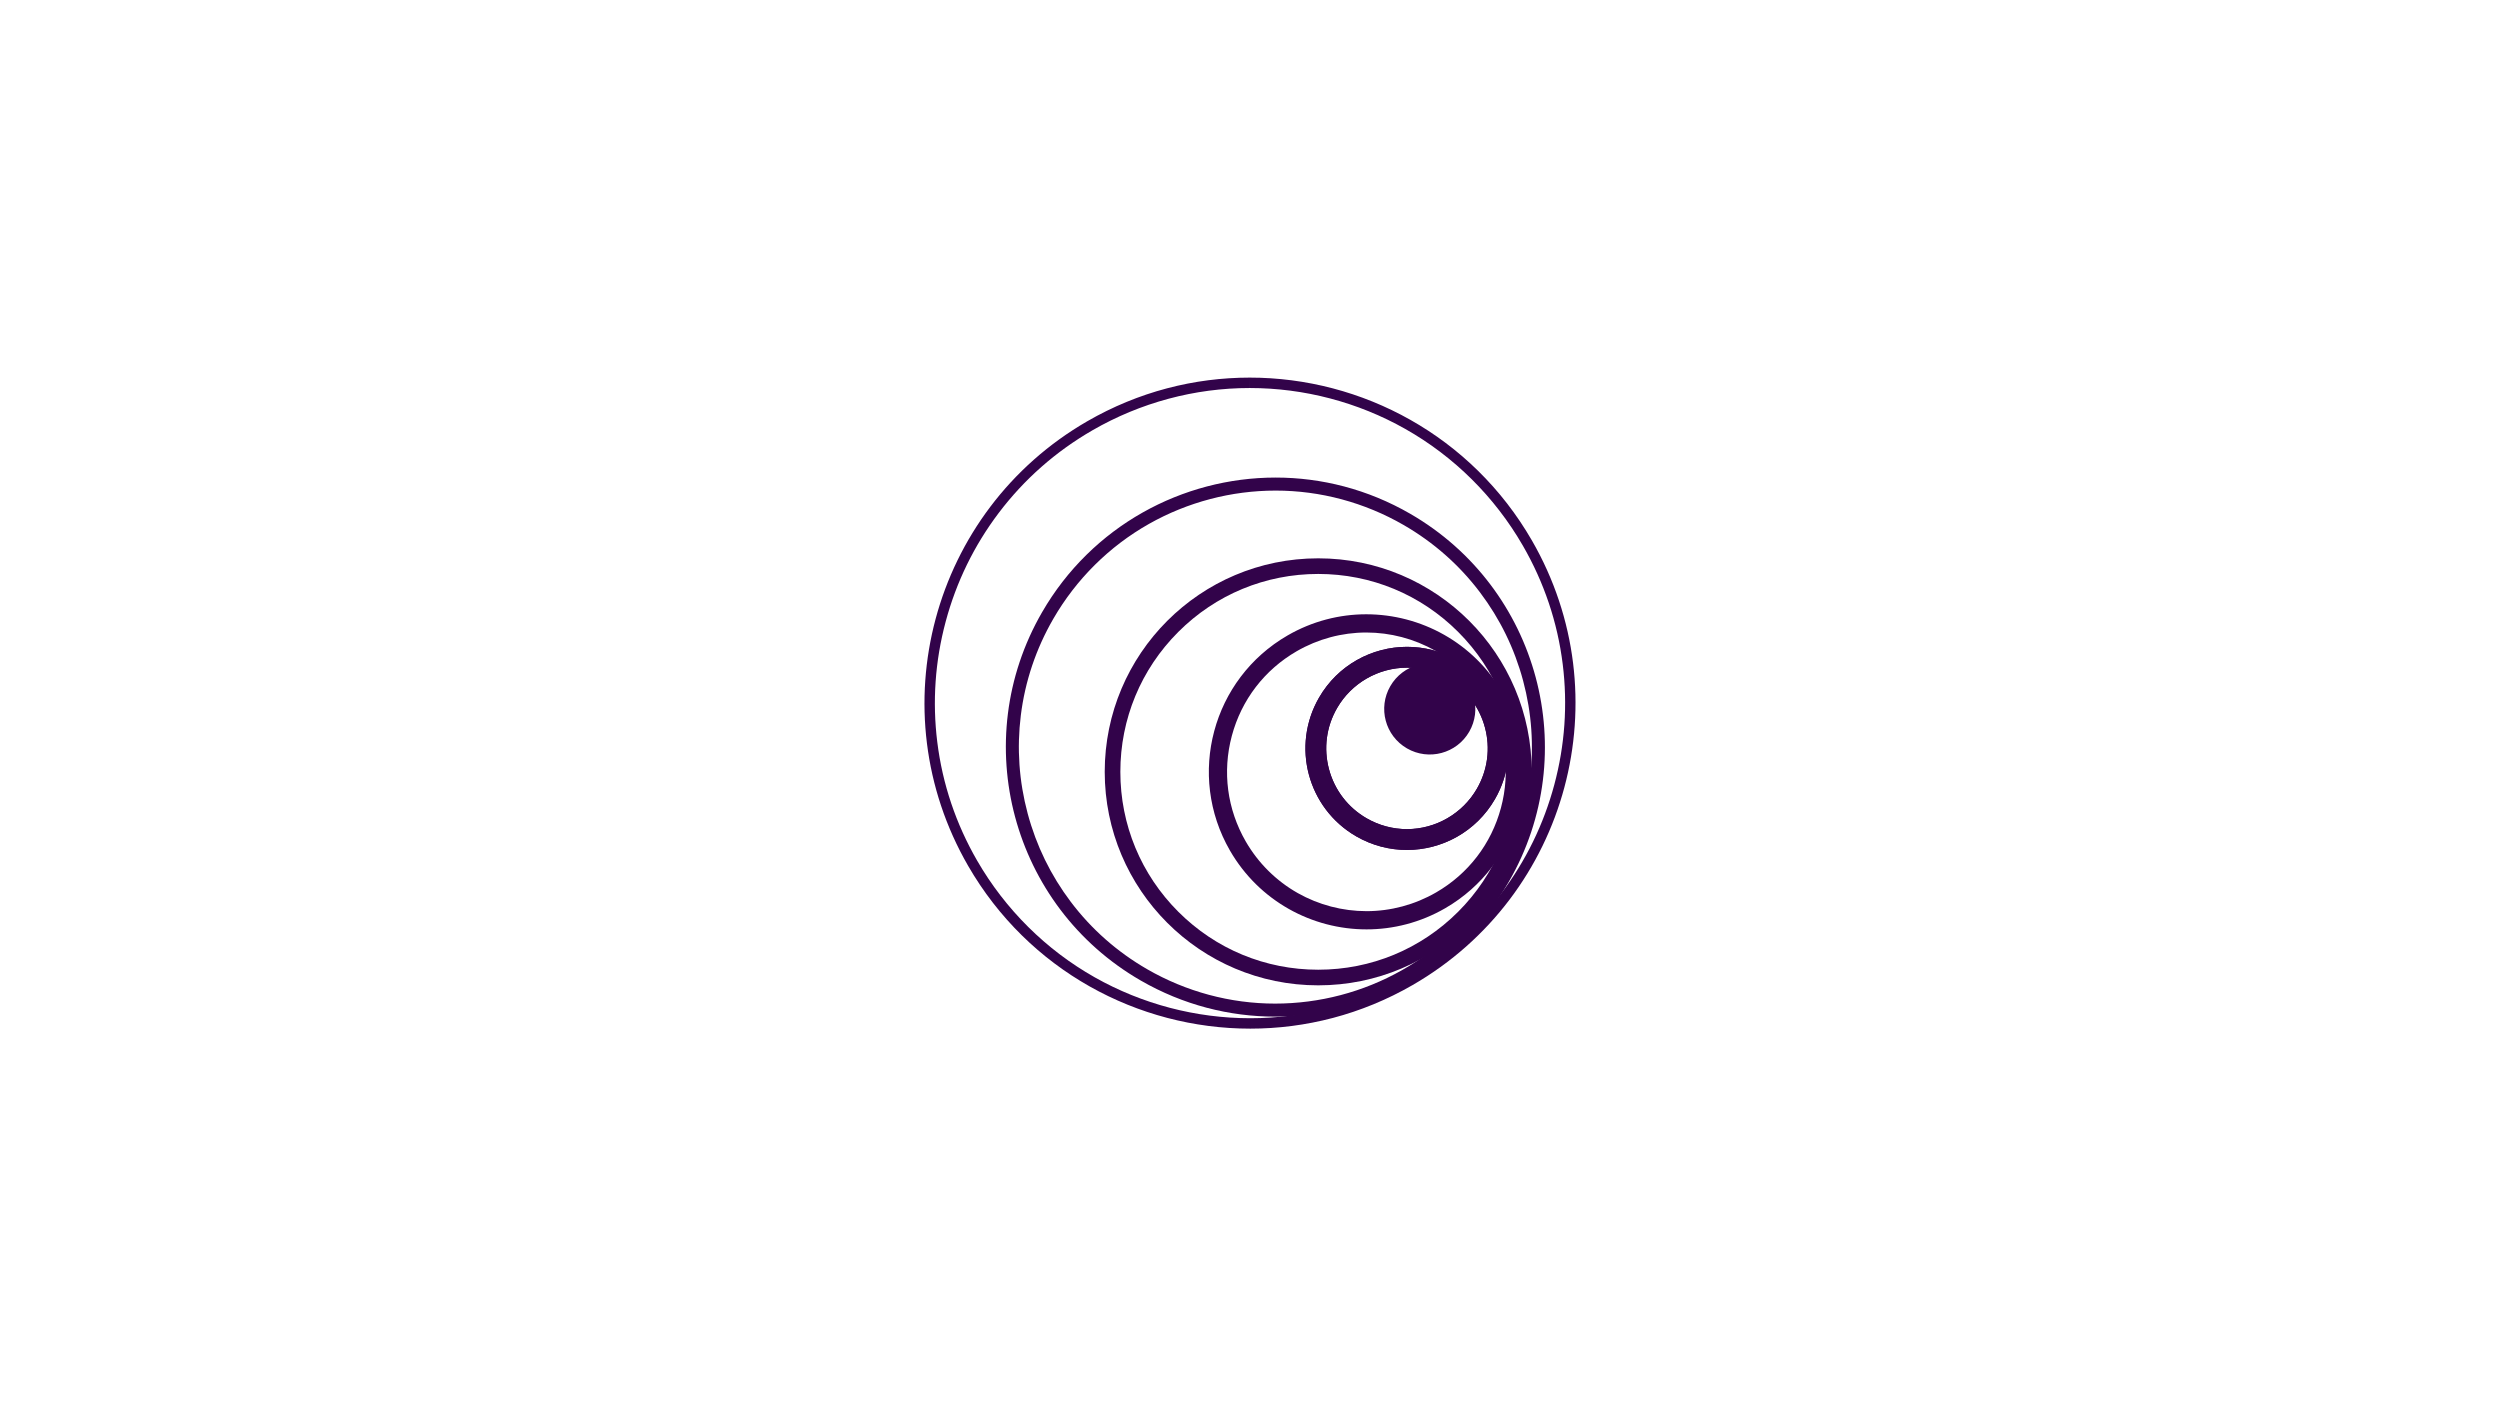
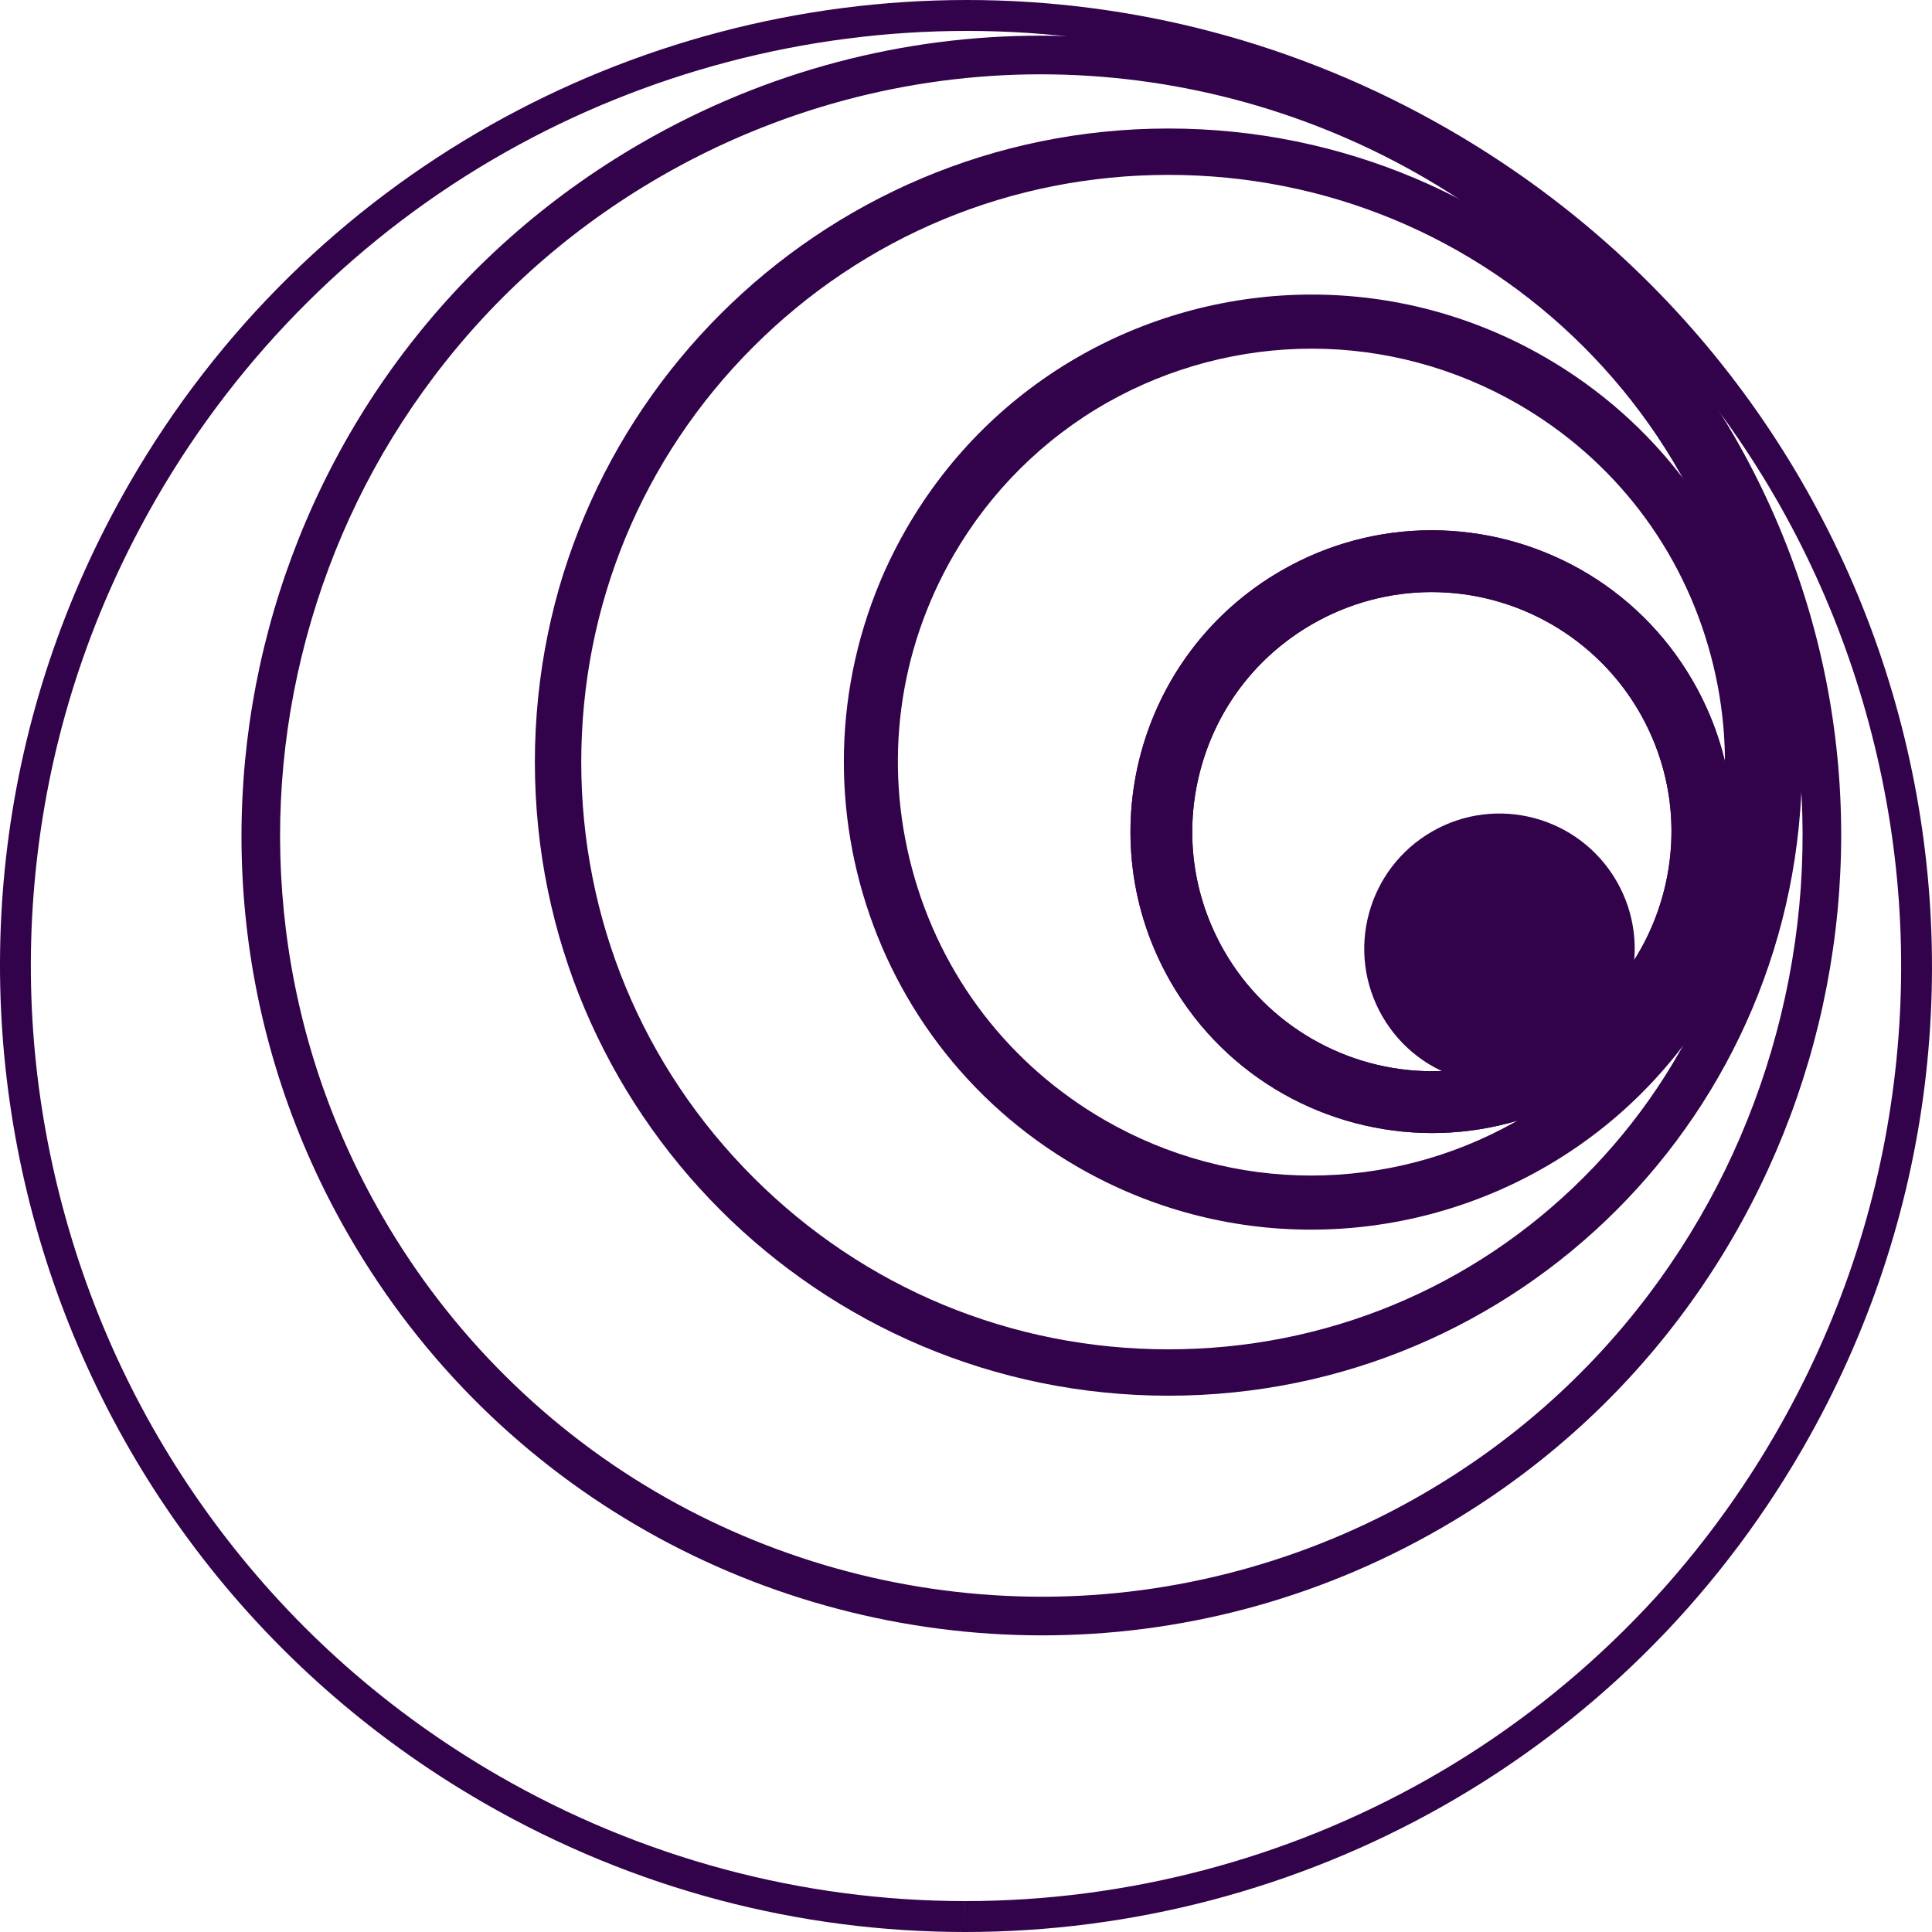
- <svg xmlns="http://www.w3.org/2000/svg" version="1.1" baseProfile="basic" id="Layer_1" x="0px" y="0px" width="1920px" height="1080px" viewBox="0 0 1920 1080" xml:space="preserve">
-   <style type="text/css">
+ <svg xmlns="http://www.w3.org/2000/svg" version="1.1" id="Layer_1" x="0px" y="0px" width="500" height="500" viewBox="0 0 500 500" xml:space="preserve">
+   <defs id="defs3768" />
+   <style type="text/css" id="style3745">
	.st0{fill:#32034A;}
</style>
-   <g>
-     <path class="st0" d="M959.78,290v8c41.768,0,83.071,10.86,119.444,31.405   c37.453,21.156,68.684,52.144,90.318,89.616   c16.334,28.291,26.638,58.93,30.625,91.067   c3.852,31.044,1.681,62.178-6.453,92.536   c-8.134,30.358-21.821,58.406-40.679,83.365   c-19.521,25.837-43.765,47.219-72.056,63.553C1044.2,770.776,1002.447,782,960.233,782   c-41.772,0-83.078-10.859-119.452-31.404c-37.455-21.155-68.689-52.144-90.324-89.617   c-16.334-28.291-26.638-58.93-30.625-91.067   c-3.852-31.044-1.681-62.178,6.454-92.536c8.134-30.358,21.821-58.406,40.679-83.365   c19.522-25.837,43.765-47.219,72.056-63.553   C875.796,309.226,917.549,298.002,959.767,298L959.78,290 M959.767,290   c-42.401,0.002-85.386,10.805-124.746,33.53   c-119.553,69.024-160.515,221.896-91.491,341.449   C789.829,745.173,873.842,790,960.233,790c42.401,0,85.386-10.805,124.746-33.53   c119.553-69.024,160.515-221.896,91.491-341.449   C1130.171,334.827,1046.157,289.995,959.767,290L959.767,290z" />
-     <path class="st0" d="M979.698,376.769c34.356,0,68.341,9.137,98.281,26.423   c23.031,13.297,42.766,30.703,58.656,51.734   c15.351,20.318,26.493,43.151,33.115,67.865   c6.622,24.714,8.39,50.059,5.254,75.33   c-3.246,26.158-11.634,51.099-24.931,74.131   c-17.611,30.502-43.036,55.728-73.526,72.949   c-29.615,16.727-63.241,25.568-97.244,25.568c-34.361,0-68.349-9.137-98.289-26.423   c-23.032-13.297-42.766-30.703-58.656-51.734   c-15.351-20.318-26.493-43.151-33.115-67.865   c-6.622-24.714-8.39-50.059-5.254-75.33   c3.246-26.158,11.634-51.099,24.931-74.131   c17.61-30.502,43.035-55.727,73.526-72.948   c29.614-16.726,63.241-25.568,97.249-25.569H979.698 M979.69,366.769   c-71.525,0.003-141.098,37.123-179.431,103.517   c-57.152,98.99-23.235,225.568,75.755,282.72   c32.596,18.819,68.175,27.763,103.289,27.763c71.525,0,141.098-37.123,179.431-103.517   c57.152-98.99,23.235-225.568-75.755-282.72   C1050.384,375.713,1014.805,366.768,979.69,366.769L979.69,366.769z" />
-     <path class="st0" d="M1012.4,440.794c40.593,0,78.757,15.808,107.461,44.512   c28.704,28.704,44.512,66.867,44.512,107.461s-15.808,78.757-44.512,107.461   c-28.704,28.704-66.868,44.512-107.461,44.512c-40.593,0-78.757-15.808-107.461-44.512   c-28.704-28.704-44.512-66.867-44.512-107.461s15.808-78.757,44.512-107.461   C933.643,456.601,971.807,440.794,1012.4,440.794 M1012.4,428.794   c-90.56,0-163.973,73.413-163.973,163.973s73.413,163.973,163.973,163.973   s163.973-73.413,163.973-163.973S1102.96,428.794,1012.4,428.794L1012.4,428.794z" />
-     <path class="st0" d="M1049.288,485.766c18.474,0,36.742,4.803,52.829,13.891   c16.552,9.35,30.358,23.05,39.924,39.62   c14.288,24.747,18.083,53.577,10.687,81.178   c-7.396,27.602-25.098,50.671-49.845,64.959   c-16.263,9.39-34.721,14.353-53.377,14.353c-18.476,0-36.745-4.803-52.834-13.89   c-16.553-9.349-30.36-23.05-39.926-39.62   c-14.288-24.747-18.083-53.577-10.687-81.178   c7.396-27.602,25.098-50.671,49.845-64.959   c16.262-9.389,34.719-14.352,53.381-14.353H1049.288 M1049.281,471.766   c-20.522,0.001-41.327,5.23-60.377,16.228   c-57.864,33.408-77.689,107.398-44.282,165.262   c22.409,38.814,63.071,60.51,104.884,60.51c20.522,0,41.327-5.23,60.377-16.228   c57.864-33.408,77.689-107.398,44.282-165.261   C1131.756,493.463,1091.094,471.764,1049.281,471.766L1049.281,471.766z" />
-     <g>
-       <path class="st0" d="M1080.641,512.769c10.802,0,21.493,2.876,30.918,8.318    c14.339,8.279,24.596,21.646,28.881,37.639    c4.285,15.993,2.086,32.698-6.193,47.037    c-11.042,19.125-31.64,31.006-53.755,31.006c-10.804,0-21.496-2.876-30.921-8.318    c-14.339-8.279-24.596-21.646-28.881-37.639    c-4.285-15.993-2.086-32.698,6.193-47.037    c11.042-19.125,31.64-31.006,53.756-31.006H1080.641 M1080.639,496.769    c-26.951,0.001-53.167,13.988-67.612,39.006    c-21.536,37.301-8.755,84.997,28.545,106.532    c12.282,7.091,25.689,10.461,38.921,10.461c26.951,0,53.167-13.988,67.612-39.006    c21.536-37.301,8.755-84.997-28.545-106.532    C1107.277,500.139,1093.87,496.769,1080.639,496.769L1080.639,496.769z" />
-       <path class="st0" d="M1080.641,512.769c10.802,0,21.493,2.876,30.918,8.318    c14.339,8.279,24.596,21.646,28.881,37.639    c4.285,15.993,2.086,32.698-6.193,47.037    c-11.042,19.125-31.64,31.006-53.755,31.006c-10.804,0-21.496-2.876-30.921-8.318    c-14.339-8.279-24.596-21.646-28.881-37.639    c-4.285-15.993-2.086-32.698,6.193-47.037    c11.042-19.125,31.64-31.006,53.756-31.006H1080.641 M1080.639,496.769    c-26.951,0.001-53.167,13.988-67.612,39.006    c-21.536,37.301-8.755,84.997,28.545,106.532    c12.282,7.091,25.689,10.461,38.921,10.461c26.951,0,53.167-13.988,67.612-39.006    c21.536-37.301,8.755-84.997-28.545-106.532    C1107.277,500.139,1093.87,496.769,1080.639,496.769L1080.639,496.769z" />
-       <path class="st0" d="M1080.566,574.769c16.737,9.663,38.14,3.929,47.803-12.809    s3.929-38.14-12.809-47.803c-16.737-9.663-38.14-3.929-47.803,12.809    C1058.094,543.704,1063.828,565.106,1080.566,574.769L1080.566,574.769z" />
+   <g id="g3763" transform="matrix(1,0,0,-1,-710,790)">
+     <path class="st0" d="m 959.78,290 v 8 c 41.768,0 83.071,10.86 119.444,31.405 37.453,21.156 68.684,52.144 90.318,89.616 16.334,28.291 26.638,58.93 30.625,91.067 3.852,31.044 1.681,62.178 -6.454,92.536 -8.134,30.358 -21.821,58.406 -40.679,83.365 -19.521,25.837 -43.765,47.219 -72.056,63.553 C 1044.2,770.776 1002.447,782 960.233,782 c -41.772,0 -83.078,-10.859 -119.452,-31.404 -37.455,-21.155 -68.689,-52.144 -90.324,-89.617 -16.334,-28.291 -26.638,-58.93 -30.625,-91.067 -3.852,-31.044 -1.681,-62.178 6.454,-92.536 8.134,-30.358 21.821,-58.406 40.679,-83.365 19.522,-25.837 43.765,-47.219 72.056,-63.553 C 875.796,309.226 917.549,298.002 959.767,298 l 0.013,-8 m -0.013,3e-5 c -42.401,0.002 -85.386,10.805 -124.746,33.53 C 715.468,392.554 674.506,545.426 743.53,664.979 789.829,745.173 873.842,790 960.233,790 c 42.401,0 85.386,-10.805 124.746,-33.53 119.553,-69.024 160.515,-221.896 91.491,-341.449 -46.3,-80.193 -130.313,-125.026 -216.704,-125.021 z" id="path3747" style="fill:#32034a" />
+     <path class="st0" d="m 979.698,376.769 c 34.356,0 68.341,9.137 98.281,26.423 23.032,13.297 42.766,30.703 58.656,51.734 15.351,20.318 26.493,43.151 33.115,67.865 6.622,24.714 8.39,50.059 5.254,75.33 -3.246,26.158 -11.634,51.099 -24.931,74.131 -17.611,30.502 -43.036,55.728 -73.526,72.949 -29.615,16.727 -63.241,25.568 -97.244,25.568 -34.361,0 -68.349,-9.137 -98.289,-26.423 -23.032,-13.297 -42.766,-30.703 -58.656,-51.734 -15.351,-20.318 -26.493,-43.151 -33.115,-67.865 -6.622,-24.714 -8.39,-50.059 -5.254,-75.33 3.246,-26.158 11.634,-51.099 24.931,-74.131 17.61,-30.502 43.035,-55.727 73.526,-72.948 29.614,-16.726 63.241,-25.568 97.249,-25.569 h 0.004 m -0.008,-10 c -71.525,0.003 -141.098,37.123 -179.431,103.517 -57.152,98.99 -23.235,225.568 75.755,282.72 32.596,18.819 68.175,27.763 103.289,27.763 71.525,0 141.098,-37.123 179.431,-103.517 57.152,-98.99 23.235,-225.568 -75.755,-282.72 -32.596,-18.819 -68.175,-27.764 -103.289,-27.763 z" id="path3749" style="fill:#32034a" />
+     <path class="st0" d="m 1012.4,440.794 c 40.593,0 78.757,15.808 107.461,44.512 28.704,28.704 44.512,66.867 44.512,107.461 0,40.593 -15.808,78.757 -44.512,107.461 -28.704,28.704 -66.868,44.512 -107.461,44.512 -40.593,0 -78.757,-15.808 -107.461,-44.512 -28.704,-28.704 -44.512,-66.867 -44.512,-107.461 0,-40.593 15.808,-78.757 44.512,-107.461 28.704,-28.704 66.867,-44.512 107.461,-44.512 m 0,-12 c -90.56,0 -163.973,73.413 -163.973,163.973 0,90.56 73.413,163.973 163.973,163.973 90.56,0 163.973,-73.413 163.973,-163.973 0,-90.56 -73.413,-163.973 -163.973,-163.973 z" id="path3751" style="fill:#32034a" />
+     <path class="st0" d="m 1049.288,485.766 c 18.474,0 36.742,4.803 52.83,13.891 16.552,9.35 30.358,23.05 39.924,39.62 14.288,24.747 18.083,53.577 10.687,81.178 -7.396,27.602 -25.098,50.671 -49.845,64.959 -16.263,9.39 -34.721,14.353 -53.377,14.353 -18.476,0 -36.745,-4.803 -52.834,-13.89 -16.553,-9.349 -30.36,-23.05 -39.926,-39.62 -14.288,-24.747 -18.083,-53.577 -10.687,-81.178 7.396,-27.602 25.098,-50.671 49.845,-64.959 16.262,-9.389 34.719,-14.352 53.381,-14.353 v 0 m -0.01,-14 c -20.522,0.001 -41.327,5.23 -60.377,16.228 -57.864,33.408 -77.689,107.398 -44.282,165.262 22.409,38.814 63.071,60.51 104.885,60.51 20.522,0 41.327,-5.23 60.377,-16.228 57.864,-33.408 77.689,-107.398 44.282,-165.261 -22.409,-38.814 -63.071,-60.512 -104.885,-60.51 z" id="path3753" style="fill:#32034a" />
+     <g id="g3761">
+       <path class="st0" d="m 1080.641,512.769 c 10.802,0 21.493,2.876 30.918,8.318 14.339,8.279 24.596,21.646 28.881,37.639 4.285,15.993 2.086,32.698 -6.193,47.037 -11.042,19.125 -31.64,31.006 -53.755,31.006 -10.803,0 -21.496,-2.876 -30.921,-8.318 -14.339,-8.279 -24.596,-21.646 -28.881,-37.639 -4.285,-15.993 -2.086,-32.698 6.192,-47.037 11.041,-19.125 31.64,-31.006 53.756,-31.006 v 0 m 0,-16 c -26.951,10e-4 -53.167,13.988 -67.612,39.006 -21.535,37.301 -8.755,84.997 28.545,106.532 12.282,7.091 25.689,10.461 38.921,10.461 26.951,0 53.167,-13.988 67.612,-39.006 21.535,-37.301 8.755,-84.997 -28.545,-106.532 -12.283,-7.091 -25.689,-10.462 -38.921,-10.461 z" id="path3755" style="fill:#32034a" />
+       <path class="st0" d="m 1080.641,512.769 c 10.802,0 21.493,2.876 30.918,8.318 14.339,8.279 24.596,21.646 28.881,37.639 4.285,15.993 2.086,32.698 -6.193,47.037 -11.042,19.125 -31.64,31.006 -53.755,31.006 -10.803,0 -21.496,-2.876 -30.921,-8.318 -14.339,-8.279 -24.596,-21.646 -28.881,-37.639 -4.285,-15.993 -2.086,-32.698 6.192,-47.037 11.041,-19.125 31.64,-31.006 53.756,-31.006 v 0 m 0,-16 c -26.951,10e-4 -53.167,13.988 -67.612,39.006 -21.535,37.301 -8.755,84.997 28.545,106.532 12.282,7.091 25.689,10.461 38.921,10.461 26.951,0 53.167,-13.988 67.612,-39.006 21.535,-37.301 8.755,-84.997 -28.545,-106.532 -12.283,-7.091 -25.689,-10.462 -38.921,-10.461 z" id="path3757" style="fill:#32034a" />
+       <path class="st0" d="m 1080.566,574.769 c 16.737,9.663 38.139,3.929 47.803,-12.809 9.663,-16.737 3.929,-38.14 -12.809,-47.803 -16.737,-9.663 -38.139,-3.929 -47.803,12.809 -9.663,16.737 -3.929,38.14 12.809,47.803 z" id="path3759" style="fill:#32034a" />
    </g>
  </g>
</svg>
